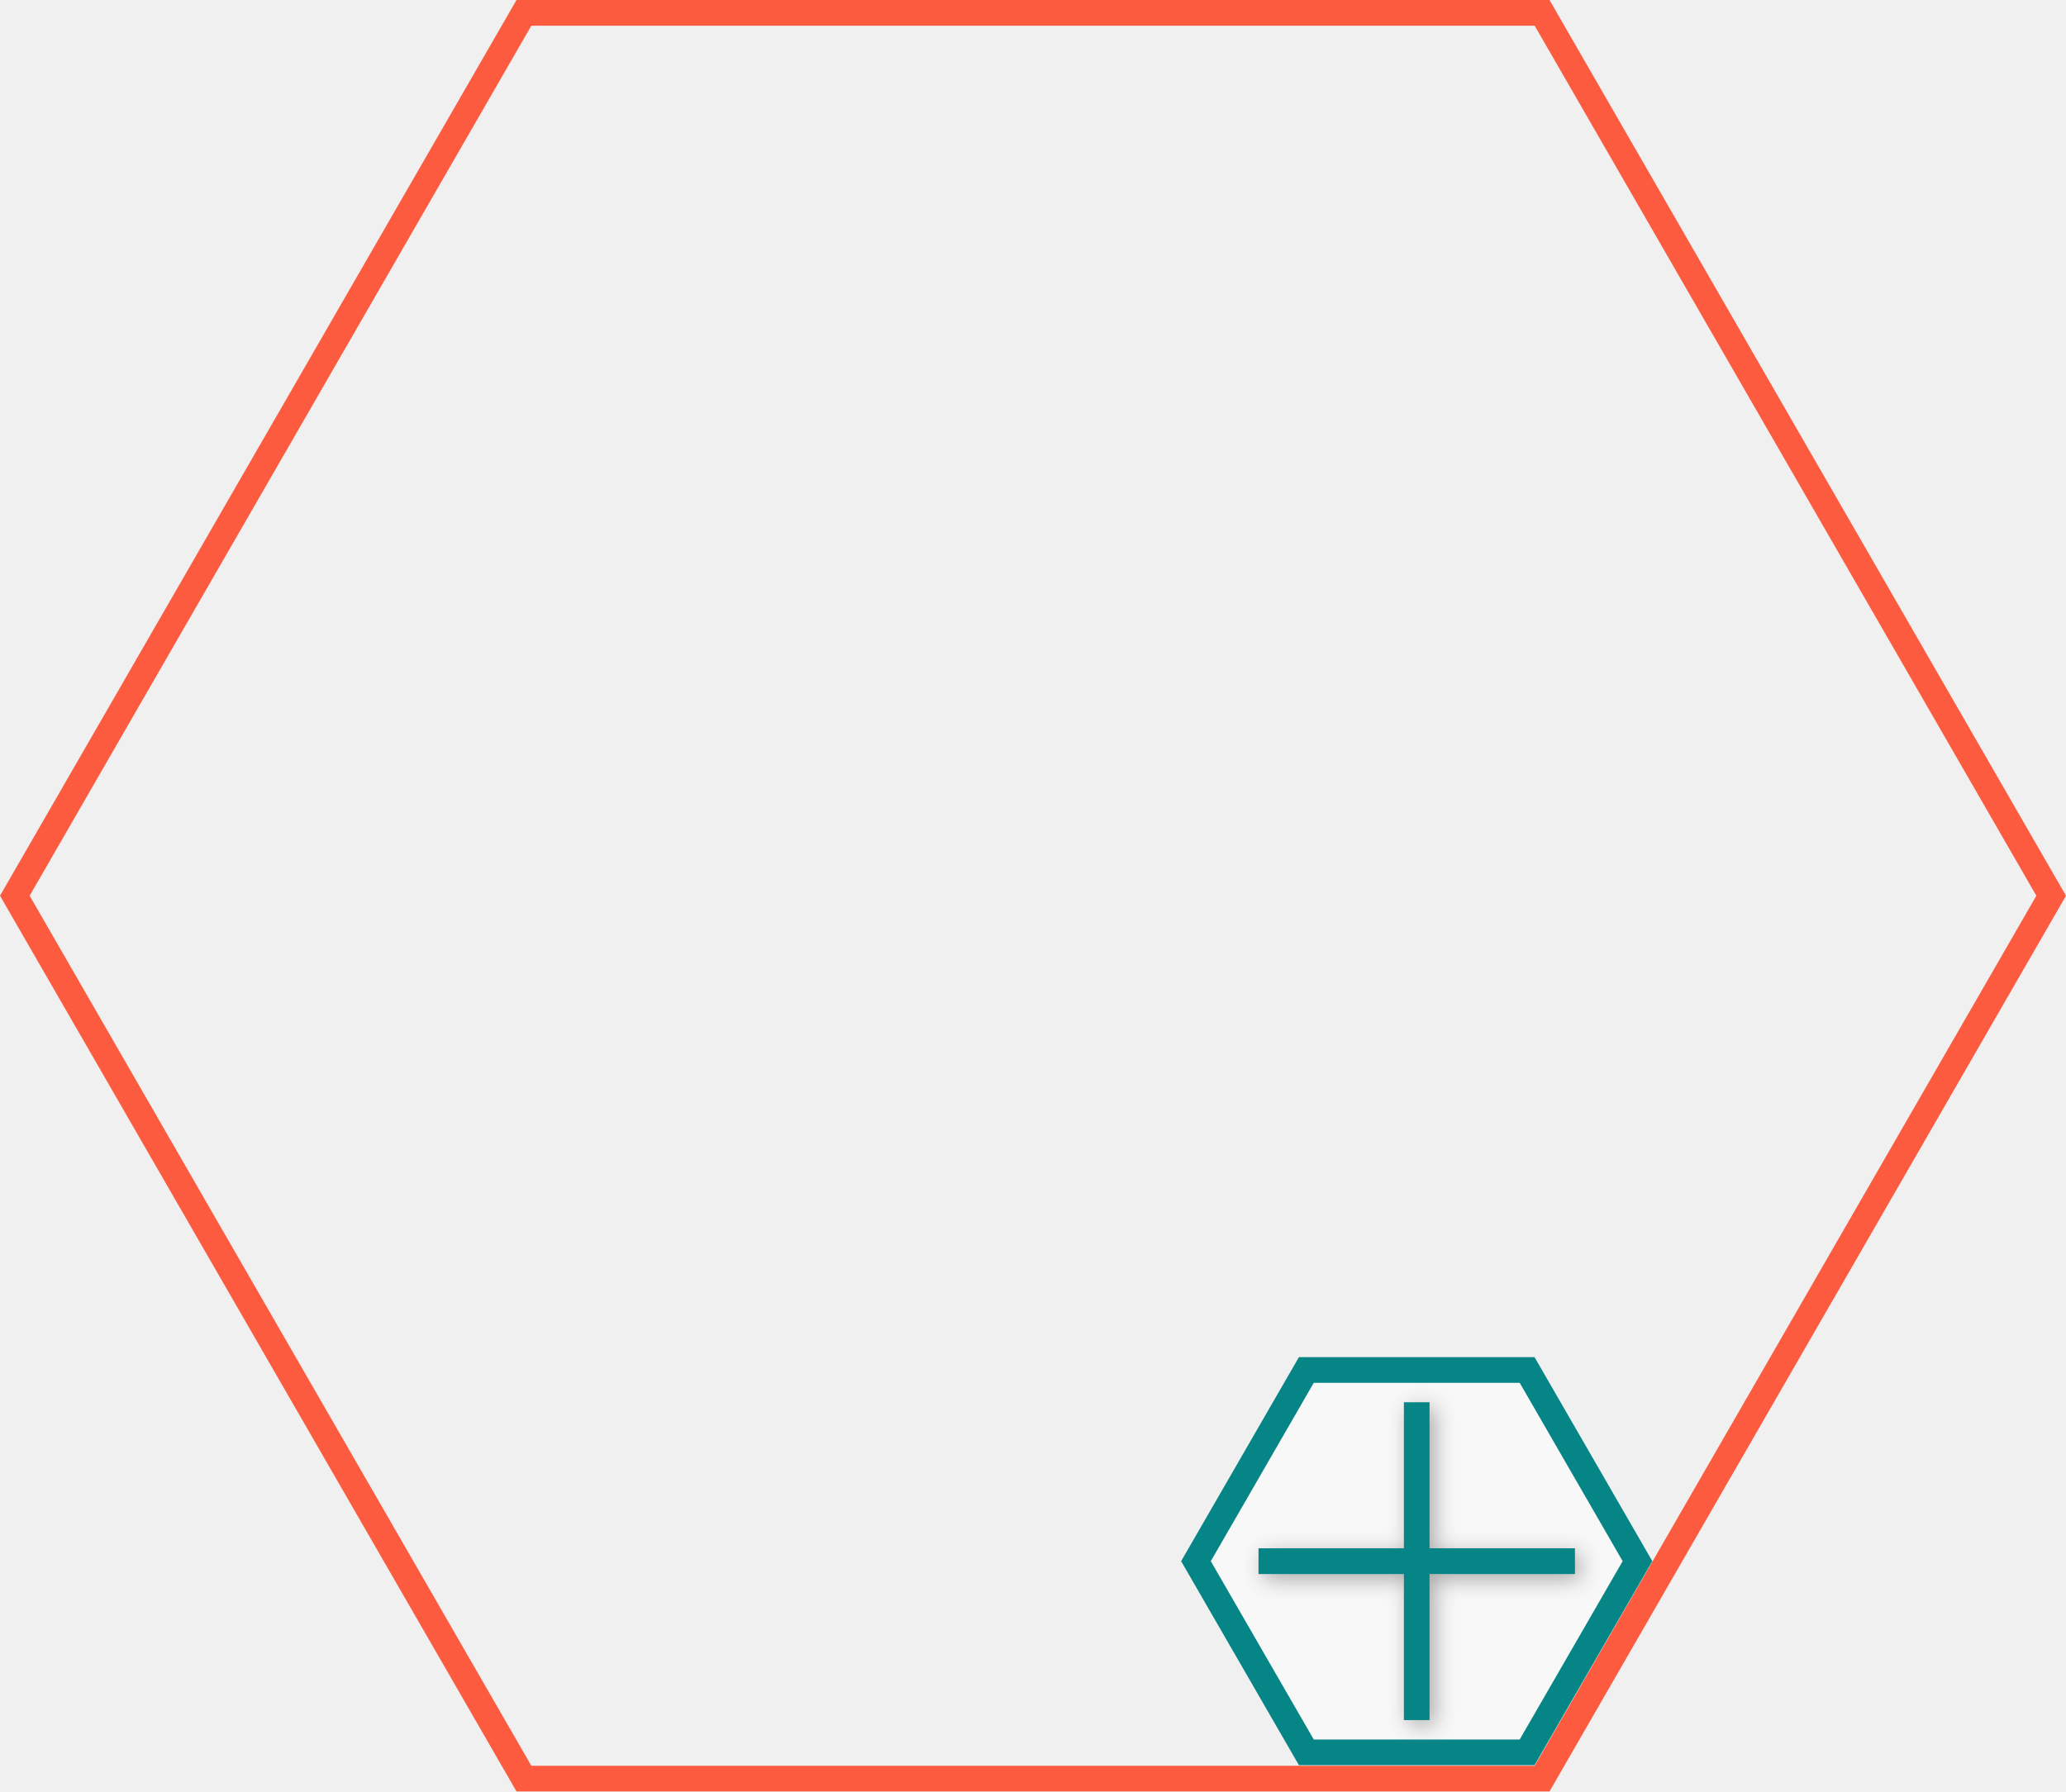
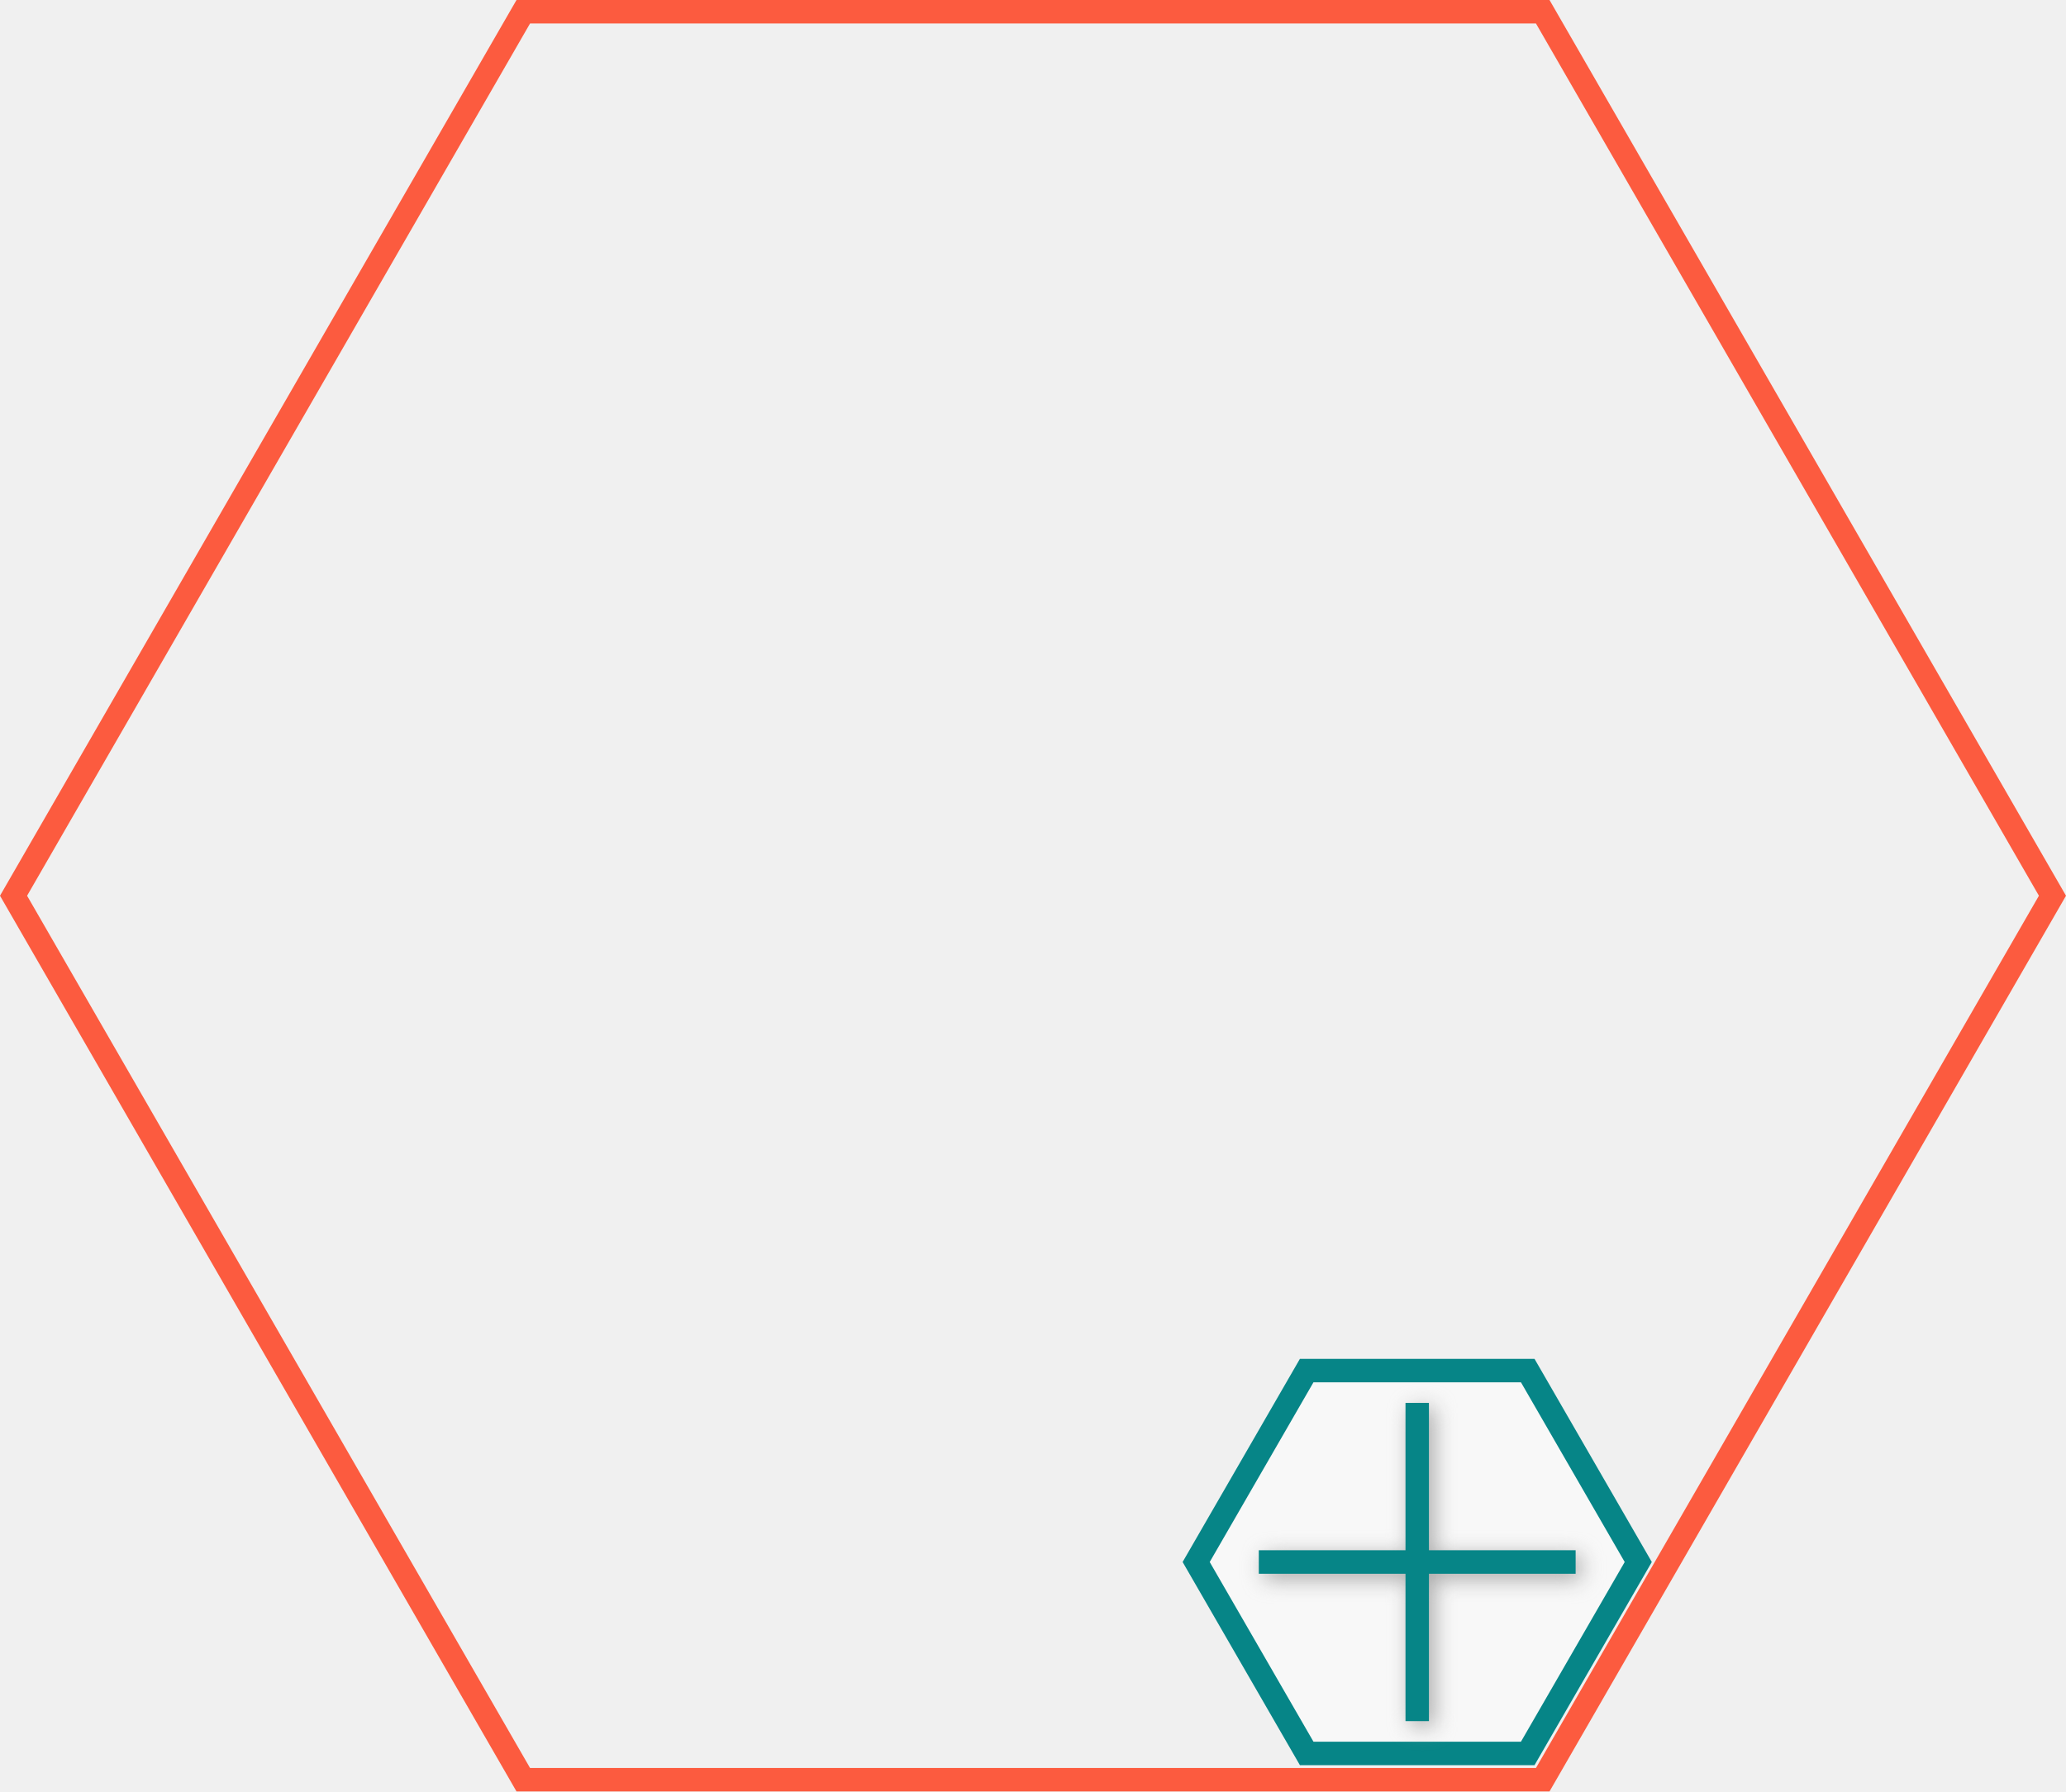
- <svg xmlns="http://www.w3.org/2000/svg" width="402" height="348.671" id="svg3004" version="1.1">
+ <svg xmlns="http://www.w3.org/2000/svg" width="440" height="381.63" id="svg3004" version="1.1">
  <defs id="defs3006">
    <filter style="color-interpolation-filters:sRGB" id="filter4174">
      <feFlood flood-opacity="1" flood-color="rgb(168,168,168)" result="flood" id="feFlood4176" />
      <feComposite in="flood" in2="SourceGraphic" operator="in" result="composite1" id="feComposite4178" />
      <feGaussianBlur in="composite1" stdDeviation="2" result="blur" id="feGaussianBlur4180" />
      <feOffset dx="1" dy="1" result="offset" id="feOffset4182" />
      <feComposite in="SourceGraphic" in2="offset" operator="over" result="composite2" id="feComposite4184" />
    </filter>
  </defs>
-   <g transform="translate(1.0593456e-7,-703.6915)" id="g4204" style="display:inline">
-     <path style="fill:none;stroke:#ff00ff;stroke-width:0.476;stroke-linecap:square;stroke-linejoin:miter;stroke-miterlimit:4;stroke-dasharray:none;stroke-opacity:1" id="path4206" d="m 300.087,143.791 -94.329,163.383 -188.658,0 -94.329,-163.383 94.329,-163.383 188.658,0 z" transform="matrix(1.05013,0,0,1.051724,83.9855,726.7986)" />
+   <g transform="translate(2.8334733e-6,-670.7326)" id="g4204" style="display:inline">
+     <path style="fill:none;stroke:#ff00ff;stroke-width:0.434;stroke-linecap:square;stroke-linejoin:miter;stroke-miterlimit:4;stroke-dasharray:none;stroke-opacity:1" id="path4206" d="m 300.087,143.791 -94.329,163.383 -188.658,0 -94.329,-163.383 94.329,-163.383 188.658,0 z" transform="matrix(1.150842,0,0,1.152588,91.76338,695.8158)" />
  </g>
-   <g id="layer1" transform="translate(1.0593456e-7,-703.6915)" style="display:inline">
-     <path transform="matrix(1.05013,0,0,1.051724,83.9855,726.7986)" d="m 300.087,143.791 -94.329,163.383 -188.658,0 -94.329,-163.383 94.329,-163.383 188.658,0 z" id="path2987-4" style="fill:none;stroke:#fc5b3f;stroke-width:4.758;stroke-linecap:square;stroke-linejoin:miter;stroke-miterlimit:4;stroke-dasharray:none;stroke-opacity:1" />
+   <g id="layer1" transform="translate(2.8334733e-6,-670.7326)" style="display:inline">
+     <path transform="matrix(1.150842,0,0,1.152588,91.76338,695.8158)" d="m 300.087,143.791 -94.329,163.383 -188.658,0 -94.329,-163.383 94.329,-163.383 188.658,0 z" id="path2987-4" style="fill:none;stroke:#fc5b3f;stroke-width:4.341;stroke-linecap:square;stroke-linejoin:miter;stroke-miterlimit:4;stroke-dasharray:none;stroke-opacity:1" />
  </g>
-   <g id="layer2" style="display:inline" transform="translate(1.0593456e-7,0.670653)">
-     <g id="g4154">
+   <g id="layer2" style="display:inline" transform="translate(2.8334733e-6,33.62958)">
+     <g id="g4154" transform="matrix(1.095904,0,0,1.095904,-0.2766402,-33.13455)">
      <path style="display:inline;fill:#ffffff;fill-opacity:0.532;stroke:none;stroke-width:22.125;stroke-linecap:square;stroke-linejoin:miter;stroke-miterlimit:4;stroke-dasharray:none;stroke-opacity:1" id="path2987-4-7-6" d="m 300.087,143.791 -94.329,163.383 -188.658,0 -94.329,-163.383 94.329,-163.383 188.658,0 z" transform="matrix(0.2276946,0,0,0.2277526,250.6282,269.1308)" />
      <g id="g4148">
-         <path transform="matrix(0.2276946,0,0,0.2277526,250.2939,270.4287)" d="m 300.087,143.791 -94.329,163.383 -188.658,0 -94.329,-163.383 94.329,-163.383 188.658,0 z" id="path2987-4-7" style="fill:none;stroke:#068587;stroke-width:21.956;stroke-linecap:square;stroke-linejoin:miter;stroke-miterlimit:4;stroke-dasharray:none;stroke-opacity:1" />
+         <path transform="matrix(0.2276946,0,0,0.2277526,250.2939,270.4287)" d="m 300.087,143.791 -94.329,163.383 -188.658,0 -94.329,-163.383 94.329,-163.383 188.658,0 z" id="path2987-4-7" style="fill:none;stroke:#068587;stroke-width:20.035;stroke-linecap:square;stroke-linejoin:miter;stroke-miterlimit:4;stroke-dasharray:none;stroke-opacity:1" />
        <g id="g4166" transform="matrix(1.026181,0,0,1.030994,-4.051621,-732.9125)" style="filter:url(#filter4174)">
-           <path id="path4140" d="m 272.581,974.943 0,60" style="fill:none;fill-rule:evenodd;stroke:#068587;stroke-width:4.861;stroke-linecap:butt;stroke-linejoin:miter;stroke-miterlimit:4;stroke-dasharray:none;stroke-opacity:1" />
-           <path id="path4140-1" d="m 302.581,1004.943 -60,0" style="fill:none;fill-rule:evenodd;stroke:#068587;stroke-width:4.861;stroke-linecap:butt;stroke-linejoin:miter;stroke-miterlimit:4;stroke-dasharray:none;stroke-opacity:1" />
+           <path id="path4140" d="m 272.581,974.943 0,60" style="fill:none;fill-rule:evenodd;stroke:#068587;stroke-width:4.436;stroke-linecap:butt;stroke-linejoin:miter;stroke-miterlimit:4;stroke-dasharray:none;stroke-opacity:1" />
+           <path id="path4140-1" d="m 302.581,1004.943 -60,0" style="fill:none;fill-rule:evenodd;stroke:#068587;stroke-width:4.436;stroke-linecap:butt;stroke-linejoin:miter;stroke-miterlimit:4;stroke-dasharray:none;stroke-opacity:1" />
        </g>
      </g>
    </g>
  </g>
</svg>
